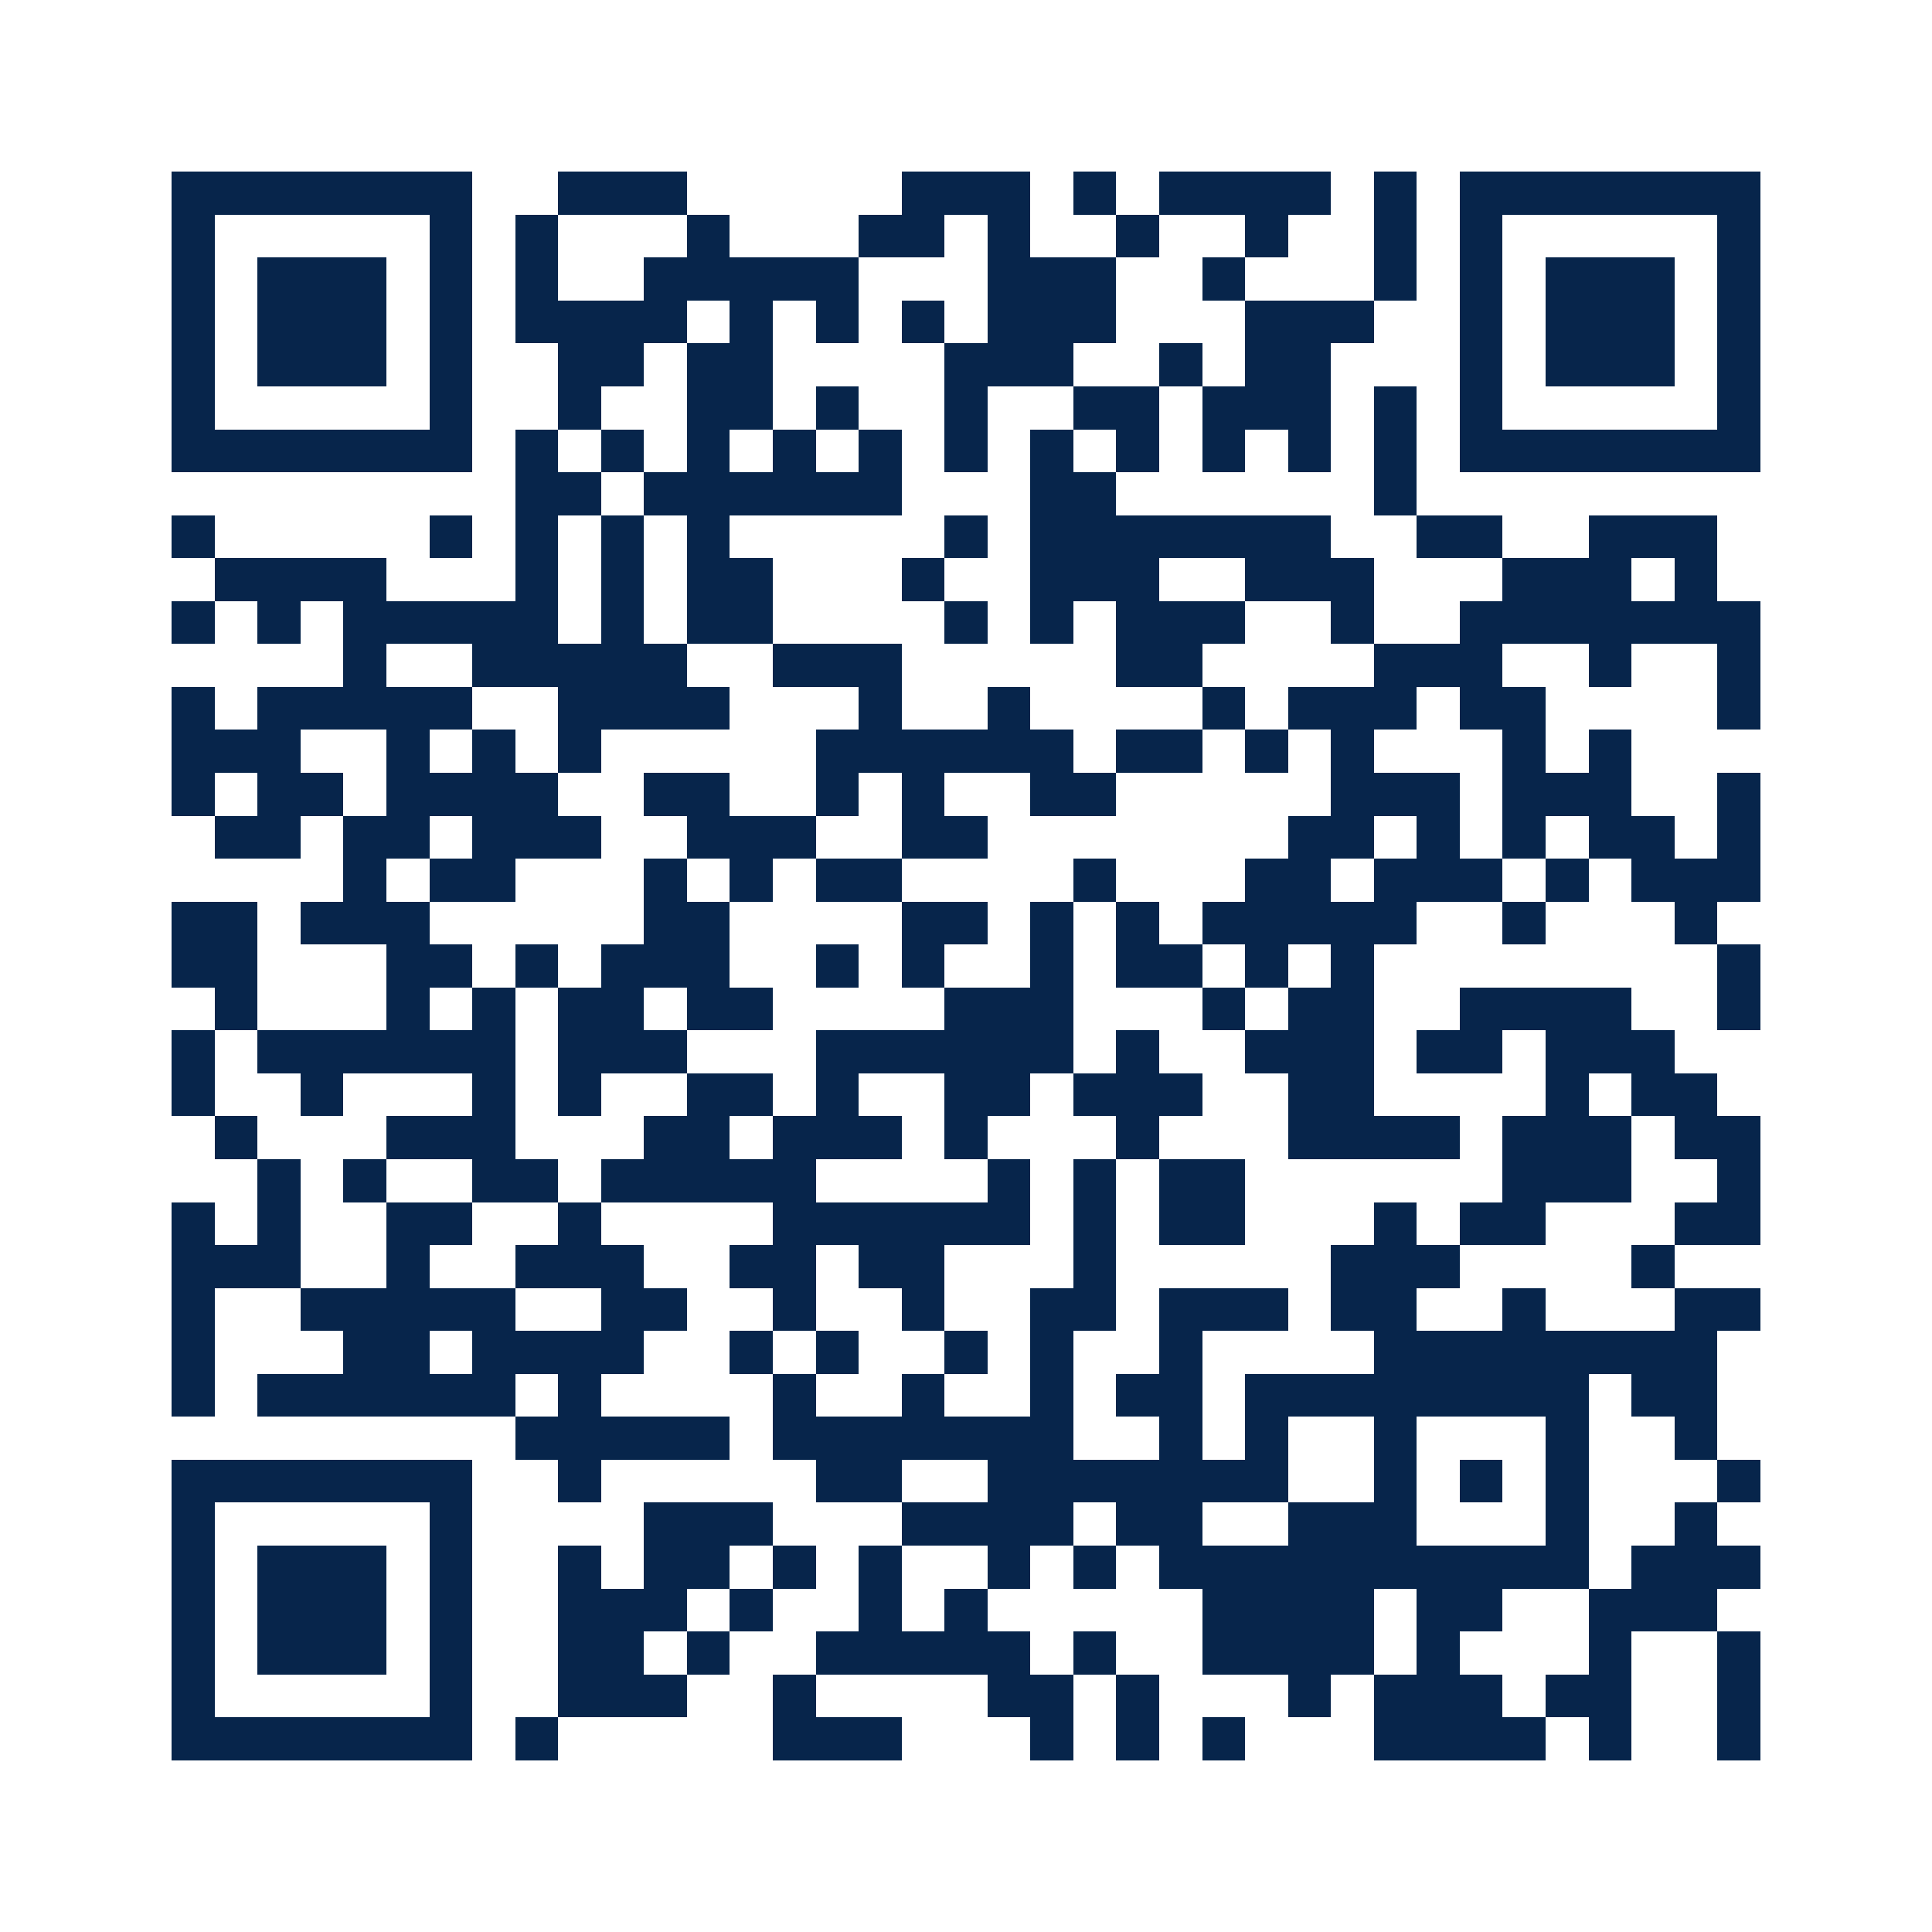
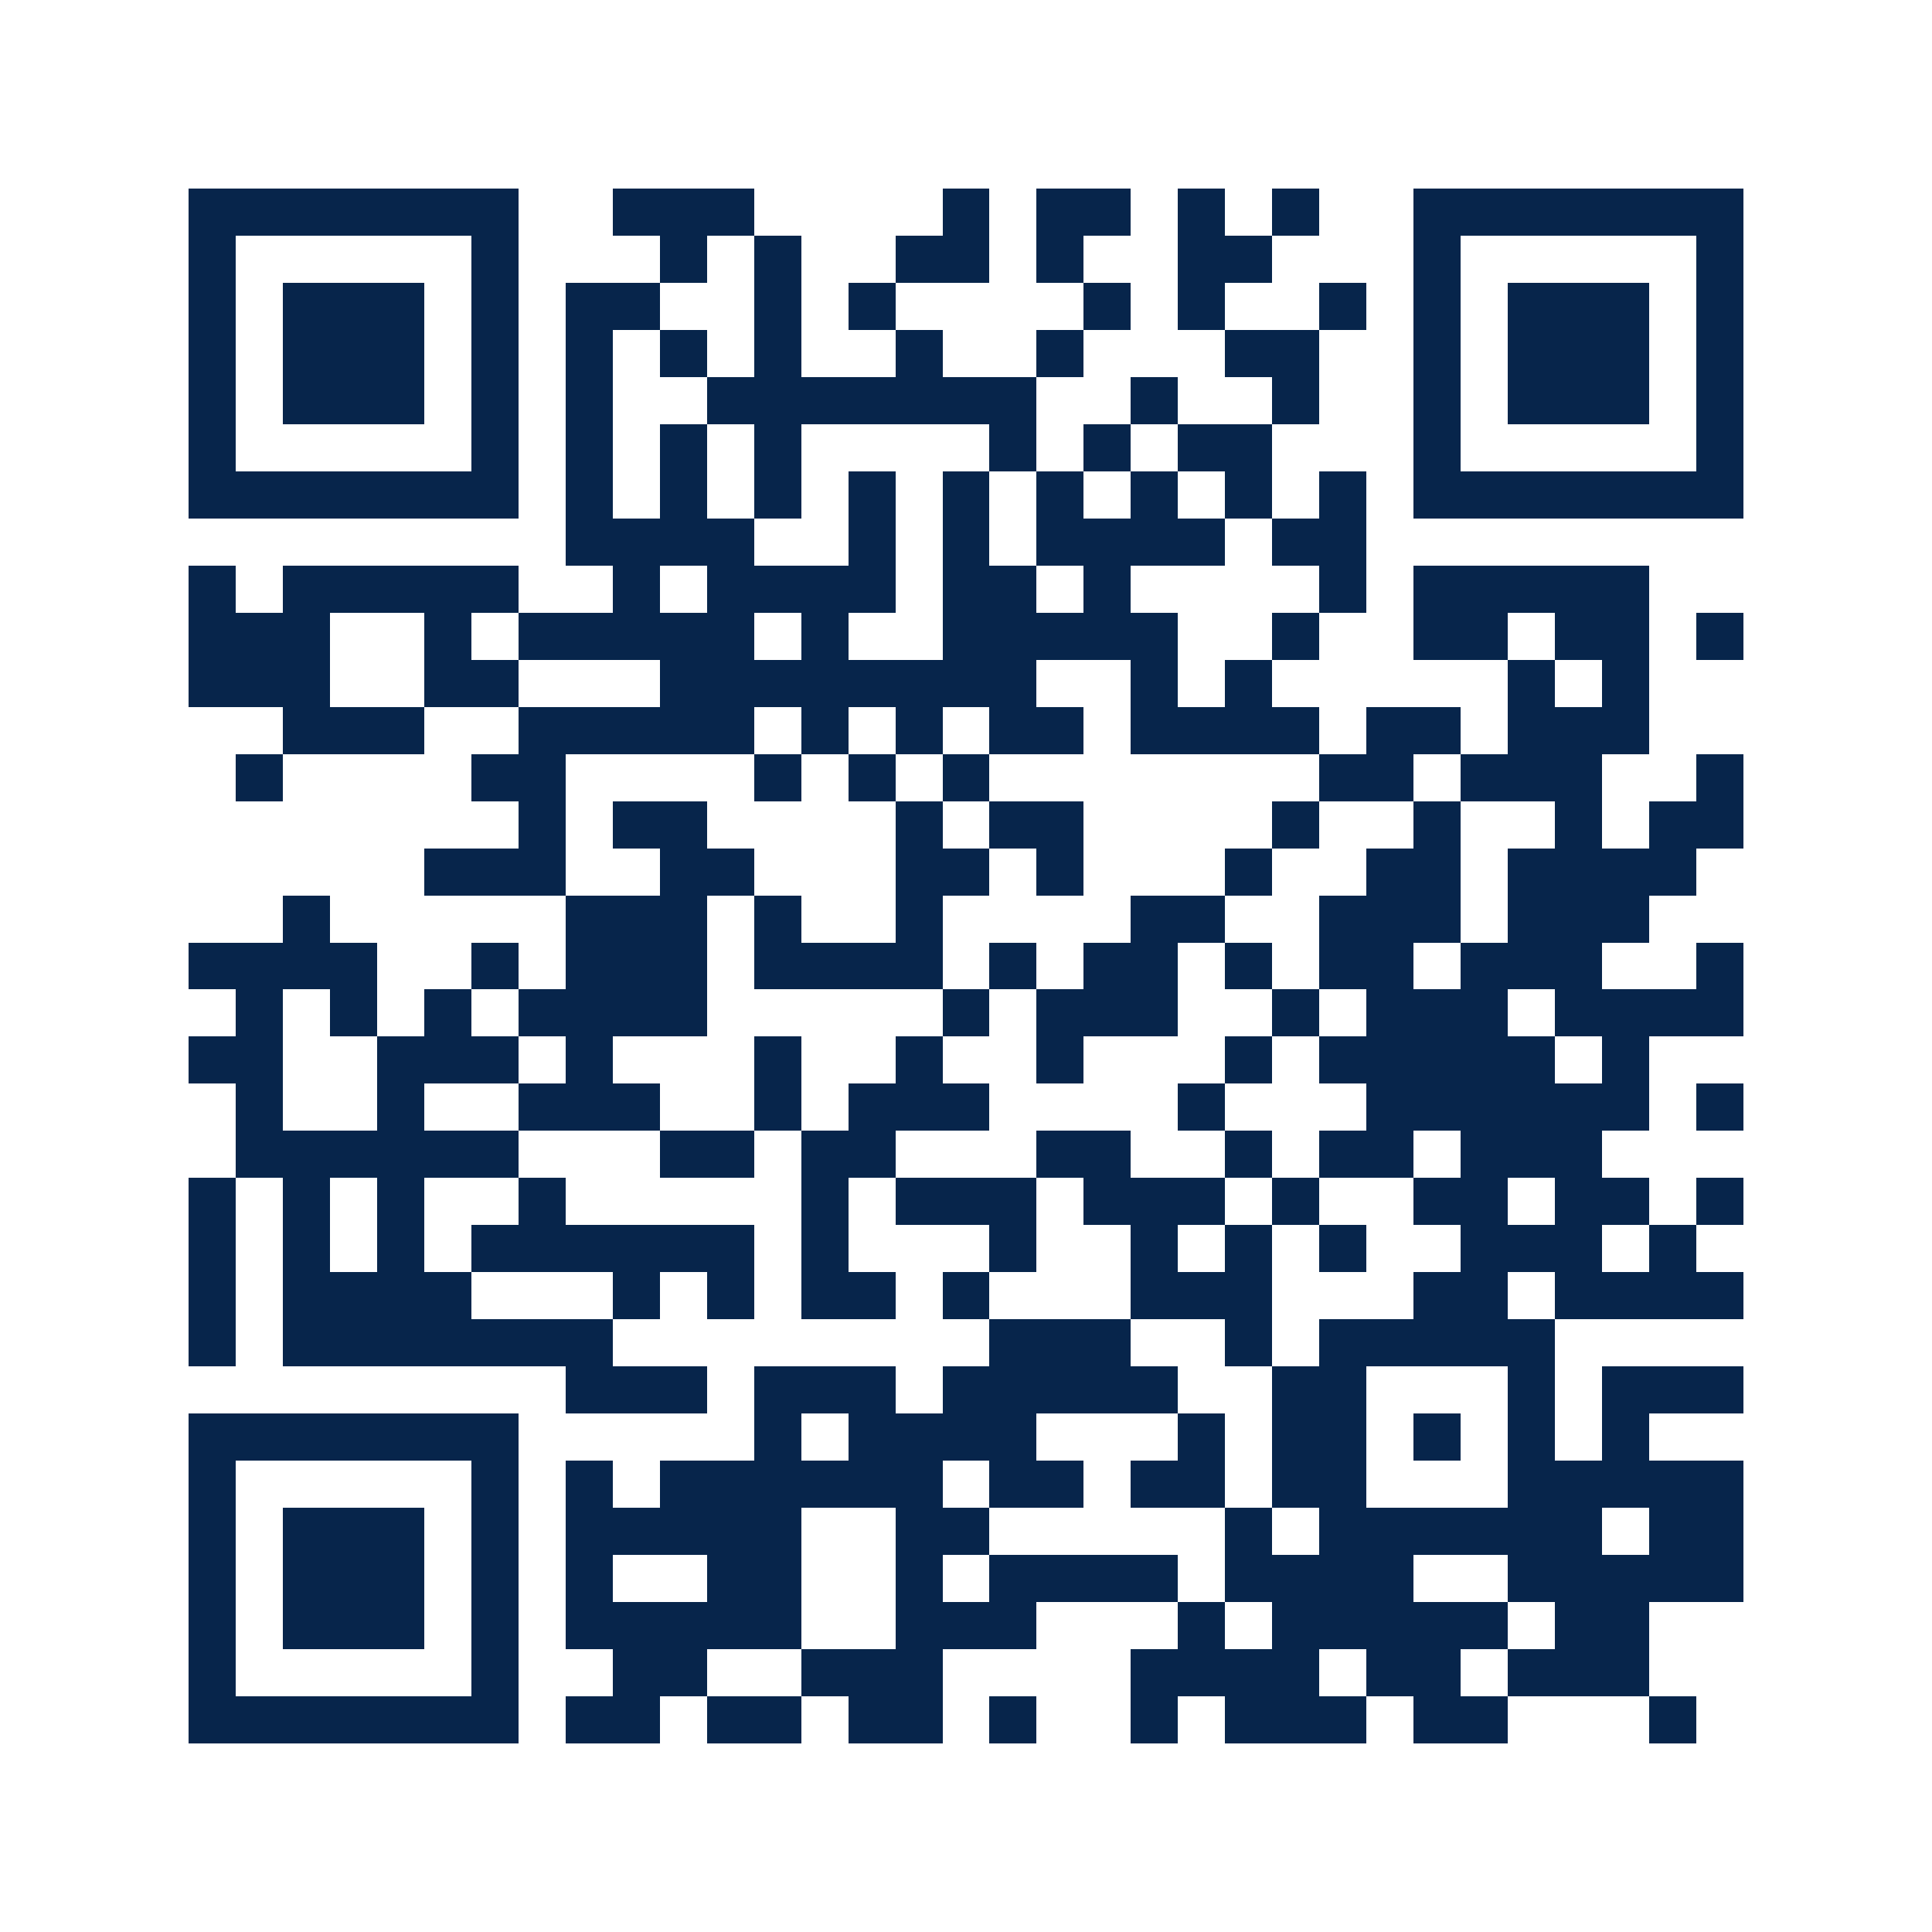
- <svg xmlns="http://www.w3.org/2000/svg" viewBox="0 0 45 45" width="512" height="512" shape-rendering="crispEdges">
-   <rect width="45" height="45" fill="white" />
-   <path d="M4,4h1v1h-1zM5,4h1v1h-1zM6,4h1v1h-1zM7,4h1v1h-1zM8,4h1v1h-1zM9,4h1v1h-1zM10,4h1v1h-1zM13,4h1v1h-1zM14,4h1v1h-1zM15,4h1v1h-1zM21,4h1v1h-1zM22,4h1v1h-1zM23,4h1v1h-1zM25,4h1v1h-1zM27,4h1v1h-1zM28,4h1v1h-1zM29,4h1v1h-1zM30,4h1v1h-1zM32,4h1v1h-1zM34,4h1v1h-1zM35,4h1v1h-1zM36,4h1v1h-1zM37,4h1v1h-1zM38,4h1v1h-1zM39,4h1v1h-1zM40,4h1v1h-1zM4,5h1v1h-1zM10,5h1v1h-1zM12,5h1v1h-1zM16,5h1v1h-1zM20,5h1v1h-1zM21,5h1v1h-1zM23,5h1v1h-1zM26,5h1v1h-1zM29,5h1v1h-1zM32,5h1v1h-1zM34,5h1v1h-1zM40,5h1v1h-1zM4,6h1v1h-1zM6,6h1v1h-1zM7,6h1v1h-1zM8,6h1v1h-1zM10,6h1v1h-1zM12,6h1v1h-1zM15,6h1v1h-1zM16,6h1v1h-1zM17,6h1v1h-1zM18,6h1v1h-1zM19,6h1v1h-1zM23,6h1v1h-1zM24,6h1v1h-1zM25,6h1v1h-1zM28,6h1v1h-1zM32,6h1v1h-1zM34,6h1v1h-1zM36,6h1v1h-1zM37,6h1v1h-1zM38,6h1v1h-1zM40,6h1v1h-1zM4,7h1v1h-1zM6,7h1v1h-1zM7,7h1v1h-1zM8,7h1v1h-1zM10,7h1v1h-1zM12,7h1v1h-1zM13,7h1v1h-1zM14,7h1v1h-1zM15,7h1v1h-1zM17,7h1v1h-1zM19,7h1v1h-1zM21,7h1v1h-1zM23,7h1v1h-1zM24,7h1v1h-1zM25,7h1v1h-1zM29,7h1v1h-1zM30,7h1v1h-1zM31,7h1v1h-1zM34,7h1v1h-1zM36,7h1v1h-1zM37,7h1v1h-1zM38,7h1v1h-1zM40,7h1v1h-1zM4,8h1v1h-1zM6,8h1v1h-1zM7,8h1v1h-1zM8,8h1v1h-1zM10,8h1v1h-1zM13,8h1v1h-1zM14,8h1v1h-1zM16,8h1v1h-1zM17,8h1v1h-1zM22,8h1v1h-1zM23,8h1v1h-1zM24,8h1v1h-1zM27,8h1v1h-1zM29,8h1v1h-1zM30,8h1v1h-1zM34,8h1v1h-1zM36,8h1v1h-1zM37,8h1v1h-1zM38,8h1v1h-1zM40,8h1v1h-1zM4,9h1v1h-1zM10,9h1v1h-1zM13,9h1v1h-1zM16,9h1v1h-1zM17,9h1v1h-1zM19,9h1v1h-1zM22,9h1v1h-1zM25,9h1v1h-1zM26,9h1v1h-1zM28,9h1v1h-1zM29,9h1v1h-1zM30,9h1v1h-1zM32,9h1v1h-1zM34,9h1v1h-1zM40,9h1v1h-1zM4,10h1v1h-1zM5,10h1v1h-1zM6,10h1v1h-1zM7,10h1v1h-1zM8,10h1v1h-1zM9,10h1v1h-1zM10,10h1v1h-1zM12,10h1v1h-1zM14,10h1v1h-1zM16,10h1v1h-1zM18,10h1v1h-1zM20,10h1v1h-1zM22,10h1v1h-1zM24,10h1v1h-1zM26,10h1v1h-1zM28,10h1v1h-1zM30,10h1v1h-1zM32,10h1v1h-1zM34,10h1v1h-1zM35,10h1v1h-1zM36,10h1v1h-1zM37,10h1v1h-1zM38,10h1v1h-1zM39,10h1v1h-1zM40,10h1v1h-1zM12,11h1v1h-1zM13,11h1v1h-1zM15,11h1v1h-1zM16,11h1v1h-1zM17,11h1v1h-1zM18,11h1v1h-1zM19,11h1v1h-1zM20,11h1v1h-1zM24,11h1v1h-1zM25,11h1v1h-1zM32,11h1v1h-1zM4,12h1v1h-1zM10,12h1v1h-1zM12,12h1v1h-1zM14,12h1v1h-1zM16,12h1v1h-1zM22,12h1v1h-1zM24,12h1v1h-1zM25,12h1v1h-1zM26,12h1v1h-1zM27,12h1v1h-1zM28,12h1v1h-1zM29,12h1v1h-1zM30,12h1v1h-1zM33,12h1v1h-1zM34,12h1v1h-1zM37,12h1v1h-1zM38,12h1v1h-1zM39,12h1v1h-1zM5,13h1v1h-1zM6,13h1v1h-1zM7,13h1v1h-1zM8,13h1v1h-1zM12,13h1v1h-1zM14,13h1v1h-1zM16,13h1v1h-1zM17,13h1v1h-1zM21,13h1v1h-1zM24,13h1v1h-1zM25,13h1v1h-1zM26,13h1v1h-1zM29,13h1v1h-1zM30,13h1v1h-1zM31,13h1v1h-1zM35,13h1v1h-1zM36,13h1v1h-1zM37,13h1v1h-1zM39,13h1v1h-1zM4,14h1v1h-1zM6,14h1v1h-1zM8,14h1v1h-1zM9,14h1v1h-1zM10,14h1v1h-1zM11,14h1v1h-1zM12,14h1v1h-1zM14,14h1v1h-1zM16,14h1v1h-1zM17,14h1v1h-1zM22,14h1v1h-1zM24,14h1v1h-1zM26,14h1v1h-1zM27,14h1v1h-1zM28,14h1v1h-1zM31,14h1v1h-1zM34,14h1v1h-1zM35,14h1v1h-1zM36,14h1v1h-1zM37,14h1v1h-1zM38,14h1v1h-1zM39,14h1v1h-1zM40,14h1v1h-1zM8,15h1v1h-1zM11,15h1v1h-1zM12,15h1v1h-1zM13,15h1v1h-1zM14,15h1v1h-1zM15,15h1v1h-1zM18,15h1v1h-1zM19,15h1v1h-1zM20,15h1v1h-1zM26,15h1v1h-1zM27,15h1v1h-1zM32,15h1v1h-1zM33,15h1v1h-1zM34,15h1v1h-1zM37,15h1v1h-1zM40,15h1v1h-1zM4,16h1v1h-1zM6,16h1v1h-1zM7,16h1v1h-1zM8,16h1v1h-1zM9,16h1v1h-1zM10,16h1v1h-1zM13,16h1v1h-1zM14,16h1v1h-1zM15,16h1v1h-1zM16,16h1v1h-1zM20,16h1v1h-1zM23,16h1v1h-1zM28,16h1v1h-1zM30,16h1v1h-1zM31,16h1v1h-1zM32,16h1v1h-1zM34,16h1v1h-1zM35,16h1v1h-1zM40,16h1v1h-1zM4,17h1v1h-1zM5,17h1v1h-1zM6,17h1v1h-1zM9,17h1v1h-1zM11,17h1v1h-1zM13,17h1v1h-1zM19,17h1v1h-1zM20,17h1v1h-1zM21,17h1v1h-1zM22,17h1v1h-1zM23,17h1v1h-1zM24,17h1v1h-1zM26,17h1v1h-1zM27,17h1v1h-1zM29,17h1v1h-1zM31,17h1v1h-1zM35,17h1v1h-1zM37,17h1v1h-1zM4,18h1v1h-1zM6,18h1v1h-1zM7,18h1v1h-1zM9,18h1v1h-1zM10,18h1v1h-1zM11,18h1v1h-1zM12,18h1v1h-1zM15,18h1v1h-1zM16,18h1v1h-1zM19,18h1v1h-1zM21,18h1v1h-1zM24,18h1v1h-1zM25,18h1v1h-1zM31,18h1v1h-1zM32,18h1v1h-1zM33,18h1v1h-1zM35,18h1v1h-1zM36,18h1v1h-1zM37,18h1v1h-1zM40,18h1v1h-1zM5,19h1v1h-1zM6,19h1v1h-1zM8,19h1v1h-1zM9,19h1v1h-1zM11,19h1v1h-1zM12,19h1v1h-1zM13,19h1v1h-1zM16,19h1v1h-1zM17,19h1v1h-1zM18,19h1v1h-1zM21,19h1v1h-1zM22,19h1v1h-1zM30,19h1v1h-1zM31,19h1v1h-1zM33,19h1v1h-1zM35,19h1v1h-1zM37,19h1v1h-1zM38,19h1v1h-1zM40,19h1v1h-1zM8,20h1v1h-1zM10,20h1v1h-1zM11,20h1v1h-1zM15,20h1v1h-1zM17,20h1v1h-1zM19,20h1v1h-1zM20,20h1v1h-1zM25,20h1v1h-1zM29,20h1v1h-1zM30,20h1v1h-1zM32,20h1v1h-1zM33,20h1v1h-1zM34,20h1v1h-1zM36,20h1v1h-1zM38,20h1v1h-1zM39,20h1v1h-1zM40,20h1v1h-1zM4,21h1v1h-1zM5,21h1v1h-1zM7,21h1v1h-1zM8,21h1v1h-1zM9,21h1v1h-1zM15,21h1v1h-1zM16,21h1v1h-1zM21,21h1v1h-1zM22,21h1v1h-1zM24,21h1v1h-1zM26,21h1v1h-1zM28,21h1v1h-1zM29,21h1v1h-1zM30,21h1v1h-1zM31,21h1v1h-1zM32,21h1v1h-1zM35,21h1v1h-1zM39,21h1v1h-1zM4,22h1v1h-1zM5,22h1v1h-1zM9,22h1v1h-1zM10,22h1v1h-1zM12,22h1v1h-1zM14,22h1v1h-1zM15,22h1v1h-1zM16,22h1v1h-1zM19,22h1v1h-1zM21,22h1v1h-1zM24,22h1v1h-1zM26,22h1v1h-1zM27,22h1v1h-1zM29,22h1v1h-1zM31,22h1v1h-1zM40,22h1v1h-1zM5,23h1v1h-1zM9,23h1v1h-1zM11,23h1v1h-1zM13,23h1v1h-1zM14,23h1v1h-1zM16,23h1v1h-1zM17,23h1v1h-1zM22,23h1v1h-1zM23,23h1v1h-1zM24,23h1v1h-1zM28,23h1v1h-1zM30,23h1v1h-1zM31,23h1v1h-1zM34,23h1v1h-1zM35,23h1v1h-1zM36,23h1v1h-1zM37,23h1v1h-1zM40,23h1v1h-1zM4,24h1v1h-1zM6,24h1v1h-1zM7,24h1v1h-1zM8,24h1v1h-1zM9,24h1v1h-1zM10,24h1v1h-1zM11,24h1v1h-1zM13,24h1v1h-1zM14,24h1v1h-1zM15,24h1v1h-1zM19,24h1v1h-1zM20,24h1v1h-1zM21,24h1v1h-1zM22,24h1v1h-1zM23,24h1v1h-1zM24,24h1v1h-1zM26,24h1v1h-1zM29,24h1v1h-1zM30,24h1v1h-1zM31,24h1v1h-1zM33,24h1v1h-1zM34,24h1v1h-1zM36,24h1v1h-1zM37,24h1v1h-1zM38,24h1v1h-1zM4,25h1v1h-1zM7,25h1v1h-1zM11,25h1v1h-1zM13,25h1v1h-1zM16,25h1v1h-1zM17,25h1v1h-1zM19,25h1v1h-1zM22,25h1v1h-1zM23,25h1v1h-1zM25,25h1v1h-1zM26,25h1v1h-1zM27,25h1v1h-1zM30,25h1v1h-1zM31,25h1v1h-1zM36,25h1v1h-1zM38,25h1v1h-1zM39,25h1v1h-1zM5,26h1v1h-1zM9,26h1v1h-1zM10,26h1v1h-1zM11,26h1v1h-1zM15,26h1v1h-1zM16,26h1v1h-1zM18,26h1v1h-1zM19,26h1v1h-1zM20,26h1v1h-1zM22,26h1v1h-1zM26,26h1v1h-1zM30,26h1v1h-1zM31,26h1v1h-1zM32,26h1v1h-1zM33,26h1v1h-1zM35,26h1v1h-1zM36,26h1v1h-1zM37,26h1v1h-1zM39,26h1v1h-1zM40,26h1v1h-1zM6,27h1v1h-1zM8,27h1v1h-1zM11,27h1v1h-1zM12,27h1v1h-1zM14,27h1v1h-1zM15,27h1v1h-1zM16,27h1v1h-1zM17,27h1v1h-1zM18,27h1v1h-1zM23,27h1v1h-1zM25,27h1v1h-1zM27,27h1v1h-1zM28,27h1v1h-1zM35,27h1v1h-1zM36,27h1v1h-1zM37,27h1v1h-1zM40,27h1v1h-1zM4,28h1v1h-1zM6,28h1v1h-1zM9,28h1v1h-1zM10,28h1v1h-1zM13,28h1v1h-1zM18,28h1v1h-1zM19,28h1v1h-1zM20,28h1v1h-1zM21,28h1v1h-1zM22,28h1v1h-1zM23,28h1v1h-1zM25,28h1v1h-1zM27,28h1v1h-1zM28,28h1v1h-1zM32,28h1v1h-1zM34,28h1v1h-1zM35,28h1v1h-1zM39,28h1v1h-1zM40,28h1v1h-1zM4,29h1v1h-1zM5,29h1v1h-1zM6,29h1v1h-1zM9,29h1v1h-1zM12,29h1v1h-1zM13,29h1v1h-1zM14,29h1v1h-1zM17,29h1v1h-1zM18,29h1v1h-1zM20,29h1v1h-1zM21,29h1v1h-1zM25,29h1v1h-1zM31,29h1v1h-1zM32,29h1v1h-1zM33,29h1v1h-1zM38,29h1v1h-1zM4,30h1v1h-1zM7,30h1v1h-1zM8,30h1v1h-1zM9,30h1v1h-1zM10,30h1v1h-1zM11,30h1v1h-1zM14,30h1v1h-1zM15,30h1v1h-1zM18,30h1v1h-1zM21,30h1v1h-1zM24,30h1v1h-1zM25,30h1v1h-1zM27,30h1v1h-1zM28,30h1v1h-1zM29,30h1v1h-1zM31,30h1v1h-1zM32,30h1v1h-1zM35,30h1v1h-1zM39,30h1v1h-1zM40,30h1v1h-1zM4,31h1v1h-1zM8,31h1v1h-1zM9,31h1v1h-1zM11,31h1v1h-1zM12,31h1v1h-1zM13,31h1v1h-1zM14,31h1v1h-1zM17,31h1v1h-1zM19,31h1v1h-1zM22,31h1v1h-1zM24,31h1v1h-1zM27,31h1v1h-1zM32,31h1v1h-1zM33,31h1v1h-1zM34,31h1v1h-1zM35,31h1v1h-1zM36,31h1v1h-1zM37,31h1v1h-1zM38,31h1v1h-1zM39,31h1v1h-1zM4,32h1v1h-1zM6,32h1v1h-1zM7,32h1v1h-1zM8,32h1v1h-1zM9,32h1v1h-1zM10,32h1v1h-1zM11,32h1v1h-1zM13,32h1v1h-1zM18,32h1v1h-1zM21,32h1v1h-1zM24,32h1v1h-1zM26,32h1v1h-1zM27,32h1v1h-1zM29,32h1v1h-1zM30,32h1v1h-1zM31,32h1v1h-1zM32,32h1v1h-1zM33,32h1v1h-1zM34,32h1v1h-1zM35,32h1v1h-1zM36,32h1v1h-1zM38,32h1v1h-1zM39,32h1v1h-1zM12,33h1v1h-1zM13,33h1v1h-1zM14,33h1v1h-1zM15,33h1v1h-1zM16,33h1v1h-1zM18,33h1v1h-1zM19,33h1v1h-1zM20,33h1v1h-1zM21,33h1v1h-1zM22,33h1v1h-1zM23,33h1v1h-1zM24,33h1v1h-1zM27,33h1v1h-1zM29,33h1v1h-1zM32,33h1v1h-1zM36,33h1v1h-1zM39,33h1v1h-1zM4,34h1v1h-1zM5,34h1v1h-1zM6,34h1v1h-1zM7,34h1v1h-1zM8,34h1v1h-1zM9,34h1v1h-1zM10,34h1v1h-1zM13,34h1v1h-1zM19,34h1v1h-1zM20,34h1v1h-1zM23,34h1v1h-1zM24,34h1v1h-1zM25,34h1v1h-1zM26,34h1v1h-1zM27,34h1v1h-1zM28,34h1v1h-1zM29,34h1v1h-1zM32,34h1v1h-1zM34,34h1v1h-1zM36,34h1v1h-1zM40,34h1v1h-1zM4,35h1v1h-1zM10,35h1v1h-1zM15,35h1v1h-1zM16,35h1v1h-1zM17,35h1v1h-1zM21,35h1v1h-1zM22,35h1v1h-1zM23,35h1v1h-1zM24,35h1v1h-1zM26,35h1v1h-1zM27,35h1v1h-1zM30,35h1v1h-1zM31,35h1v1h-1zM32,35h1v1h-1zM36,35h1v1h-1zM39,35h1v1h-1zM4,36h1v1h-1zM6,36h1v1h-1zM7,36h1v1h-1zM8,36h1v1h-1zM10,36h1v1h-1zM13,36h1v1h-1zM15,36h1v1h-1zM16,36h1v1h-1zM18,36h1v1h-1zM20,36h1v1h-1zM23,36h1v1h-1zM25,36h1v1h-1zM27,36h1v1h-1zM28,36h1v1h-1zM29,36h1v1h-1zM30,36h1v1h-1zM31,36h1v1h-1zM32,36h1v1h-1zM33,36h1v1h-1zM34,36h1v1h-1zM35,36h1v1h-1zM36,36h1v1h-1zM38,36h1v1h-1zM39,36h1v1h-1zM40,36h1v1h-1zM4,37h1v1h-1zM6,37h1v1h-1zM7,37h1v1h-1zM8,37h1v1h-1zM10,37h1v1h-1zM13,37h1v1h-1zM14,37h1v1h-1zM15,37h1v1h-1zM17,37h1v1h-1zM20,37h1v1h-1zM22,37h1v1h-1zM28,37h1v1h-1zM29,37h1v1h-1zM30,37h1v1h-1zM31,37h1v1h-1zM33,37h1v1h-1zM34,37h1v1h-1zM37,37h1v1h-1zM38,37h1v1h-1zM39,37h1v1h-1zM4,38h1v1h-1zM6,38h1v1h-1zM7,38h1v1h-1zM8,38h1v1h-1zM10,38h1v1h-1zM13,38h1v1h-1zM14,38h1v1h-1zM16,38h1v1h-1zM19,38h1v1h-1zM20,38h1v1h-1zM21,38h1v1h-1zM22,38h1v1h-1zM23,38h1v1h-1zM25,38h1v1h-1zM28,38h1v1h-1zM29,38h1v1h-1zM30,38h1v1h-1zM31,38h1v1h-1zM33,38h1v1h-1zM37,38h1v1h-1zM40,38h1v1h-1zM4,39h1v1h-1zM10,39h1v1h-1zM13,39h1v1h-1zM14,39h1v1h-1zM15,39h1v1h-1zM18,39h1v1h-1zM23,39h1v1h-1zM24,39h1v1h-1zM26,39h1v1h-1zM30,39h1v1h-1zM32,39h1v1h-1zM33,39h1v1h-1zM34,39h1v1h-1zM36,39h1v1h-1zM37,39h1v1h-1zM40,39h1v1h-1zM4,40h1v1h-1zM5,40h1v1h-1zM6,40h1v1h-1zM7,40h1v1h-1zM8,40h1v1h-1zM9,40h1v1h-1zM10,40h1v1h-1zM12,40h1v1h-1zM18,40h1v1h-1zM19,40h1v1h-1zM20,40h1v1h-1zM24,40h1v1h-1zM26,40h1v1h-1zM28,40h1v1h-1zM32,40h1v1h-1zM33,40h1v1h-1zM34,40h1v1h-1zM35,40h1v1h-1zM37,40h1v1h-1zM40,40h1v1h-1z" fill="#07254b" />
+ <svg xmlns="http://www.w3.org/2000/svg" viewBox="0 0 41 41" width="512" height="512" shape-rendering="crispEdges">
+   <rect width="41" height="41" fill="white" />
+   <path d="M4,4h1v1h-1zM5,4h1v1h-1zM6,4h1v1h-1zM7,4h1v1h-1zM8,4h1v1h-1zM9,4h1v1h-1zM10,4h1v1h-1zM13,4h1v1h-1zM14,4h1v1h-1zM15,4h1v1h-1zM20,4h1v1h-1zM22,4h1v1h-1zM23,4h1v1h-1zM25,4h1v1h-1zM27,4h1v1h-1zM30,4h1v1h-1zM31,4h1v1h-1zM32,4h1v1h-1zM33,4h1v1h-1zM34,4h1v1h-1zM35,4h1v1h-1zM36,4h1v1h-1zM4,5h1v1h-1zM10,5h1v1h-1zM14,5h1v1h-1zM16,5h1v1h-1zM19,5h1v1h-1zM20,5h1v1h-1zM22,5h1v1h-1zM25,5h1v1h-1zM26,5h1v1h-1zM30,5h1v1h-1zM36,5h1v1h-1zM4,6h1v1h-1zM6,6h1v1h-1zM7,6h1v1h-1zM8,6h1v1h-1zM10,6h1v1h-1zM12,6h1v1h-1zM13,6h1v1h-1zM16,6h1v1h-1zM18,6h1v1h-1zM23,6h1v1h-1zM25,6h1v1h-1zM28,6h1v1h-1zM30,6h1v1h-1zM32,6h1v1h-1zM33,6h1v1h-1zM34,6h1v1h-1zM36,6h1v1h-1zM4,7h1v1h-1zM6,7h1v1h-1zM7,7h1v1h-1zM8,7h1v1h-1zM10,7h1v1h-1zM12,7h1v1h-1zM14,7h1v1h-1zM16,7h1v1h-1zM19,7h1v1h-1zM22,7h1v1h-1zM26,7h1v1h-1zM27,7h1v1h-1zM30,7h1v1h-1zM32,7h1v1h-1zM33,7h1v1h-1zM34,7h1v1h-1zM36,7h1v1h-1zM4,8h1v1h-1zM6,8h1v1h-1zM7,8h1v1h-1zM8,8h1v1h-1zM10,8h1v1h-1zM12,8h1v1h-1zM15,8h1v1h-1zM16,8h1v1h-1zM17,8h1v1h-1zM18,8h1v1h-1zM19,8h1v1h-1zM20,8h1v1h-1zM21,8h1v1h-1zM24,8h1v1h-1zM27,8h1v1h-1zM30,8h1v1h-1zM32,8h1v1h-1zM33,8h1v1h-1zM34,8h1v1h-1zM36,8h1v1h-1zM4,9h1v1h-1zM10,9h1v1h-1zM12,9h1v1h-1zM14,9h1v1h-1zM16,9h1v1h-1zM21,9h1v1h-1zM23,9h1v1h-1zM25,9h1v1h-1zM26,9h1v1h-1zM30,9h1v1h-1zM36,9h1v1h-1zM4,10h1v1h-1zM5,10h1v1h-1zM6,10h1v1h-1zM7,10h1v1h-1zM8,10h1v1h-1zM9,10h1v1h-1zM10,10h1v1h-1zM12,10h1v1h-1zM14,10h1v1h-1zM16,10h1v1h-1zM18,10h1v1h-1zM20,10h1v1h-1zM22,10h1v1h-1zM24,10h1v1h-1zM26,10h1v1h-1zM28,10h1v1h-1zM30,10h1v1h-1zM31,10h1v1h-1zM32,10h1v1h-1zM33,10h1v1h-1zM34,10h1v1h-1zM35,10h1v1h-1zM36,10h1v1h-1zM12,11h1v1h-1zM13,11h1v1h-1zM14,11h1v1h-1zM15,11h1v1h-1zM18,11h1v1h-1zM20,11h1v1h-1zM22,11h1v1h-1zM23,11h1v1h-1zM24,11h1v1h-1zM25,11h1v1h-1zM27,11h1v1h-1zM28,11h1v1h-1zM4,12h1v1h-1zM6,12h1v1h-1zM7,12h1v1h-1zM8,12h1v1h-1zM9,12h1v1h-1zM10,12h1v1h-1zM13,12h1v1h-1zM15,12h1v1h-1zM16,12h1v1h-1zM17,12h1v1h-1zM18,12h1v1h-1zM20,12h1v1h-1zM21,12h1v1h-1zM23,12h1v1h-1zM28,12h1v1h-1zM30,12h1v1h-1zM31,12h1v1h-1zM32,12h1v1h-1zM33,12h1v1h-1zM34,12h1v1h-1zM4,13h1v1h-1zM5,13h1v1h-1zM6,13h1v1h-1zM9,13h1v1h-1zM11,13h1v1h-1zM12,13h1v1h-1zM13,13h1v1h-1zM14,13h1v1h-1zM15,13h1v1h-1zM17,13h1v1h-1zM20,13h1v1h-1zM21,13h1v1h-1zM22,13h1v1h-1zM23,13h1v1h-1zM24,13h1v1h-1zM27,13h1v1h-1zM30,13h1v1h-1zM31,13h1v1h-1zM33,13h1v1h-1zM34,13h1v1h-1zM36,13h1v1h-1zM4,14h1v1h-1zM5,14h1v1h-1zM6,14h1v1h-1zM9,14h1v1h-1zM10,14h1v1h-1zM14,14h1v1h-1zM15,14h1v1h-1zM16,14h1v1h-1zM17,14h1v1h-1zM18,14h1v1h-1zM19,14h1v1h-1zM20,14h1v1h-1zM21,14h1v1h-1zM24,14h1v1h-1zM26,14h1v1h-1zM32,14h1v1h-1zM34,14h1v1h-1zM6,15h1v1h-1zM7,15h1v1h-1zM8,15h1v1h-1zM11,15h1v1h-1zM12,15h1v1h-1zM13,15h1v1h-1zM14,15h1v1h-1zM15,15h1v1h-1zM17,15h1v1h-1zM19,15h1v1h-1zM21,15h1v1h-1zM22,15h1v1h-1zM24,15h1v1h-1zM25,15h1v1h-1zM26,15h1v1h-1zM27,15h1v1h-1zM29,15h1v1h-1zM30,15h1v1h-1zM32,15h1v1h-1zM33,15h1v1h-1zM34,15h1v1h-1zM5,16h1v1h-1zM10,16h1v1h-1zM11,16h1v1h-1zM16,16h1v1h-1zM18,16h1v1h-1zM20,16h1v1h-1zM28,16h1v1h-1zM29,16h1v1h-1zM31,16h1v1h-1zM32,16h1v1h-1zM33,16h1v1h-1zM36,16h1v1h-1zM11,17h1v1h-1zM13,17h1v1h-1zM14,17h1v1h-1zM19,17h1v1h-1zM21,17h1v1h-1zM22,17h1v1h-1zM27,17h1v1h-1zM30,17h1v1h-1zM33,17h1v1h-1zM35,17h1v1h-1zM36,17h1v1h-1zM9,18h1v1h-1zM10,18h1v1h-1zM11,18h1v1h-1zM14,18h1v1h-1zM15,18h1v1h-1zM19,18h1v1h-1zM20,18h1v1h-1zM22,18h1v1h-1zM26,18h1v1h-1zM29,18h1v1h-1zM30,18h1v1h-1zM32,18h1v1h-1zM33,18h1v1h-1zM34,18h1v1h-1zM35,18h1v1h-1zM6,19h1v1h-1zM12,19h1v1h-1zM13,19h1v1h-1zM14,19h1v1h-1zM16,19h1v1h-1zM19,19h1v1h-1zM24,19h1v1h-1zM25,19h1v1h-1zM28,19h1v1h-1zM29,19h1v1h-1zM30,19h1v1h-1zM32,19h1v1h-1zM33,19h1v1h-1zM34,19h1v1h-1zM4,20h1v1h-1zM5,20h1v1h-1zM6,20h1v1h-1zM7,20h1v1h-1zM10,20h1v1h-1zM12,20h1v1h-1zM13,20h1v1h-1zM14,20h1v1h-1zM16,20h1v1h-1zM17,20h1v1h-1zM18,20h1v1h-1zM19,20h1v1h-1zM21,20h1v1h-1zM23,20h1v1h-1zM24,20h1v1h-1zM26,20h1v1h-1zM28,20h1v1h-1zM29,20h1v1h-1zM31,20h1v1h-1zM32,20h1v1h-1zM33,20h1v1h-1zM36,20h1v1h-1zM5,21h1v1h-1zM7,21h1v1h-1zM9,21h1v1h-1zM11,21h1v1h-1zM12,21h1v1h-1zM13,21h1v1h-1zM14,21h1v1h-1zM20,21h1v1h-1zM22,21h1v1h-1zM23,21h1v1h-1zM24,21h1v1h-1zM27,21h1v1h-1zM29,21h1v1h-1zM30,21h1v1h-1zM31,21h1v1h-1zM33,21h1v1h-1zM34,21h1v1h-1zM35,21h1v1h-1zM36,21h1v1h-1zM4,22h1v1h-1zM5,22h1v1h-1zM8,22h1v1h-1zM9,22h1v1h-1zM10,22h1v1h-1zM12,22h1v1h-1zM16,22h1v1h-1zM19,22h1v1h-1zM22,22h1v1h-1zM26,22h1v1h-1zM28,22h1v1h-1zM29,22h1v1h-1zM30,22h1v1h-1zM31,22h1v1h-1zM32,22h1v1h-1zM34,22h1v1h-1zM5,23h1v1h-1zM8,23h1v1h-1zM11,23h1v1h-1zM12,23h1v1h-1zM13,23h1v1h-1zM16,23h1v1h-1zM18,23h1v1h-1zM19,23h1v1h-1zM20,23h1v1h-1zM25,23h1v1h-1zM29,23h1v1h-1zM30,23h1v1h-1zM31,23h1v1h-1zM32,23h1v1h-1zM33,23h1v1h-1zM34,23h1v1h-1zM36,23h1v1h-1zM5,24h1v1h-1zM6,24h1v1h-1zM7,24h1v1h-1zM8,24h1v1h-1zM9,24h1v1h-1zM10,24h1v1h-1zM14,24h1v1h-1zM15,24h1v1h-1zM17,24h1v1h-1zM18,24h1v1h-1zM22,24h1v1h-1zM23,24h1v1h-1zM26,24h1v1h-1zM28,24h1v1h-1zM29,24h1v1h-1zM31,24h1v1h-1zM32,24h1v1h-1zM33,24h1v1h-1zM4,25h1v1h-1zM6,25h1v1h-1zM8,25h1v1h-1zM11,25h1v1h-1zM17,25h1v1h-1zM19,25h1v1h-1zM20,25h1v1h-1zM21,25h1v1h-1zM23,25h1v1h-1zM24,25h1v1h-1zM25,25h1v1h-1zM27,25h1v1h-1zM30,25h1v1h-1zM31,25h1v1h-1zM33,25h1v1h-1zM34,25h1v1h-1zM36,25h1v1h-1zM4,26h1v1h-1zM6,26h1v1h-1zM8,26h1v1h-1zM10,26h1v1h-1zM11,26h1v1h-1zM12,26h1v1h-1zM13,26h1v1h-1zM14,26h1v1h-1zM15,26h1v1h-1zM17,26h1v1h-1zM21,26h1v1h-1zM24,26h1v1h-1zM26,26h1v1h-1zM28,26h1v1h-1zM31,26h1v1h-1zM32,26h1v1h-1zM33,26h1v1h-1zM35,26h1v1h-1zM4,27h1v1h-1zM6,27h1v1h-1zM7,27h1v1h-1zM8,27h1v1h-1zM9,27h1v1h-1zM13,27h1v1h-1zM15,27h1v1h-1zM17,27h1v1h-1zM18,27h1v1h-1zM20,27h1v1h-1zM24,27h1v1h-1zM25,27h1v1h-1zM26,27h1v1h-1zM30,27h1v1h-1zM31,27h1v1h-1zM33,27h1v1h-1zM34,27h1v1h-1zM35,27h1v1h-1zM36,27h1v1h-1zM4,28h1v1h-1zM6,28h1v1h-1zM7,28h1v1h-1zM8,28h1v1h-1zM9,28h1v1h-1zM10,28h1v1h-1zM11,28h1v1h-1zM12,28h1v1h-1zM21,28h1v1h-1zM22,28h1v1h-1zM23,28h1v1h-1zM26,28h1v1h-1zM28,28h1v1h-1zM29,28h1v1h-1zM30,28h1v1h-1zM31,28h1v1h-1zM32,28h1v1h-1zM12,29h1v1h-1zM13,29h1v1h-1zM14,29h1v1h-1zM16,29h1v1h-1zM17,29h1v1h-1zM18,29h1v1h-1zM20,29h1v1h-1zM21,29h1v1h-1zM22,29h1v1h-1zM23,29h1v1h-1zM24,29h1v1h-1zM27,29h1v1h-1zM28,29h1v1h-1zM32,29h1v1h-1zM34,29h1v1h-1zM35,29h1v1h-1zM36,29h1v1h-1zM4,30h1v1h-1zM5,30h1v1h-1zM6,30h1v1h-1zM7,30h1v1h-1zM8,30h1v1h-1zM9,30h1v1h-1zM10,30h1v1h-1zM16,30h1v1h-1zM18,30h1v1h-1zM19,30h1v1h-1zM20,30h1v1h-1zM21,30h1v1h-1zM25,30h1v1h-1zM27,30h1v1h-1zM28,30h1v1h-1zM30,30h1v1h-1zM32,30h1v1h-1zM34,30h1v1h-1zM4,31h1v1h-1zM10,31h1v1h-1zM12,31h1v1h-1zM14,31h1v1h-1zM15,31h1v1h-1zM16,31h1v1h-1zM17,31h1v1h-1zM18,31h1v1h-1zM19,31h1v1h-1zM21,31h1v1h-1zM22,31h1v1h-1zM24,31h1v1h-1zM25,31h1v1h-1zM27,31h1v1h-1zM28,31h1v1h-1zM32,31h1v1h-1zM33,31h1v1h-1zM34,31h1v1h-1zM35,31h1v1h-1zM36,31h1v1h-1zM4,32h1v1h-1zM6,32h1v1h-1zM7,32h1v1h-1zM8,32h1v1h-1zM10,32h1v1h-1zM12,32h1v1h-1zM13,32h1v1h-1zM14,32h1v1h-1zM15,32h1v1h-1zM16,32h1v1h-1zM19,32h1v1h-1zM20,32h1v1h-1zM26,32h1v1h-1zM28,32h1v1h-1zM29,32h1v1h-1zM30,32h1v1h-1zM31,32h1v1h-1zM32,32h1v1h-1zM33,32h1v1h-1zM35,32h1v1h-1zM36,32h1v1h-1zM4,33h1v1h-1zM6,33h1v1h-1zM7,33h1v1h-1zM8,33h1v1h-1zM10,33h1v1h-1zM12,33h1v1h-1zM15,33h1v1h-1zM16,33h1v1h-1zM19,33h1v1h-1zM21,33h1v1h-1zM22,33h1v1h-1zM23,33h1v1h-1zM24,33h1v1h-1zM26,33h1v1h-1zM27,33h1v1h-1zM28,33h1v1h-1zM29,33h1v1h-1zM32,33h1v1h-1zM33,33h1v1h-1zM34,33h1v1h-1zM35,33h1v1h-1zM36,33h1v1h-1zM4,34h1v1h-1zM6,34h1v1h-1zM7,34h1v1h-1zM8,34h1v1h-1zM10,34h1v1h-1zM12,34h1v1h-1zM13,34h1v1h-1zM14,34h1v1h-1zM15,34h1v1h-1zM16,34h1v1h-1zM19,34h1v1h-1zM20,34h1v1h-1zM21,34h1v1h-1zM25,34h1v1h-1zM27,34h1v1h-1zM28,34h1v1h-1zM29,34h1v1h-1zM30,34h1v1h-1zM31,34h1v1h-1zM33,34h1v1h-1zM34,34h1v1h-1zM4,35h1v1h-1zM10,35h1v1h-1zM13,35h1v1h-1zM14,35h1v1h-1zM17,35h1v1h-1zM18,35h1v1h-1zM19,35h1v1h-1zM24,35h1v1h-1zM25,35h1v1h-1zM26,35h1v1h-1zM27,35h1v1h-1zM29,35h1v1h-1zM30,35h1v1h-1zM32,35h1v1h-1zM33,35h1v1h-1zM34,35h1v1h-1zM4,36h1v1h-1zM5,36h1v1h-1zM6,36h1v1h-1zM7,36h1v1h-1zM8,36h1v1h-1zM9,36h1v1h-1zM10,36h1v1h-1zM12,36h1v1h-1zM13,36h1v1h-1zM15,36h1v1h-1zM16,36h1v1h-1zM18,36h1v1h-1zM19,36h1v1h-1zM21,36h1v1h-1zM24,36h1v1h-1zM26,36h1v1h-1zM27,36h1v1h-1zM28,36h1v1h-1zM30,36h1v1h-1zM31,36h1v1h-1zM35,36h1v1h-1z" fill="#07254b" />
</svg>
